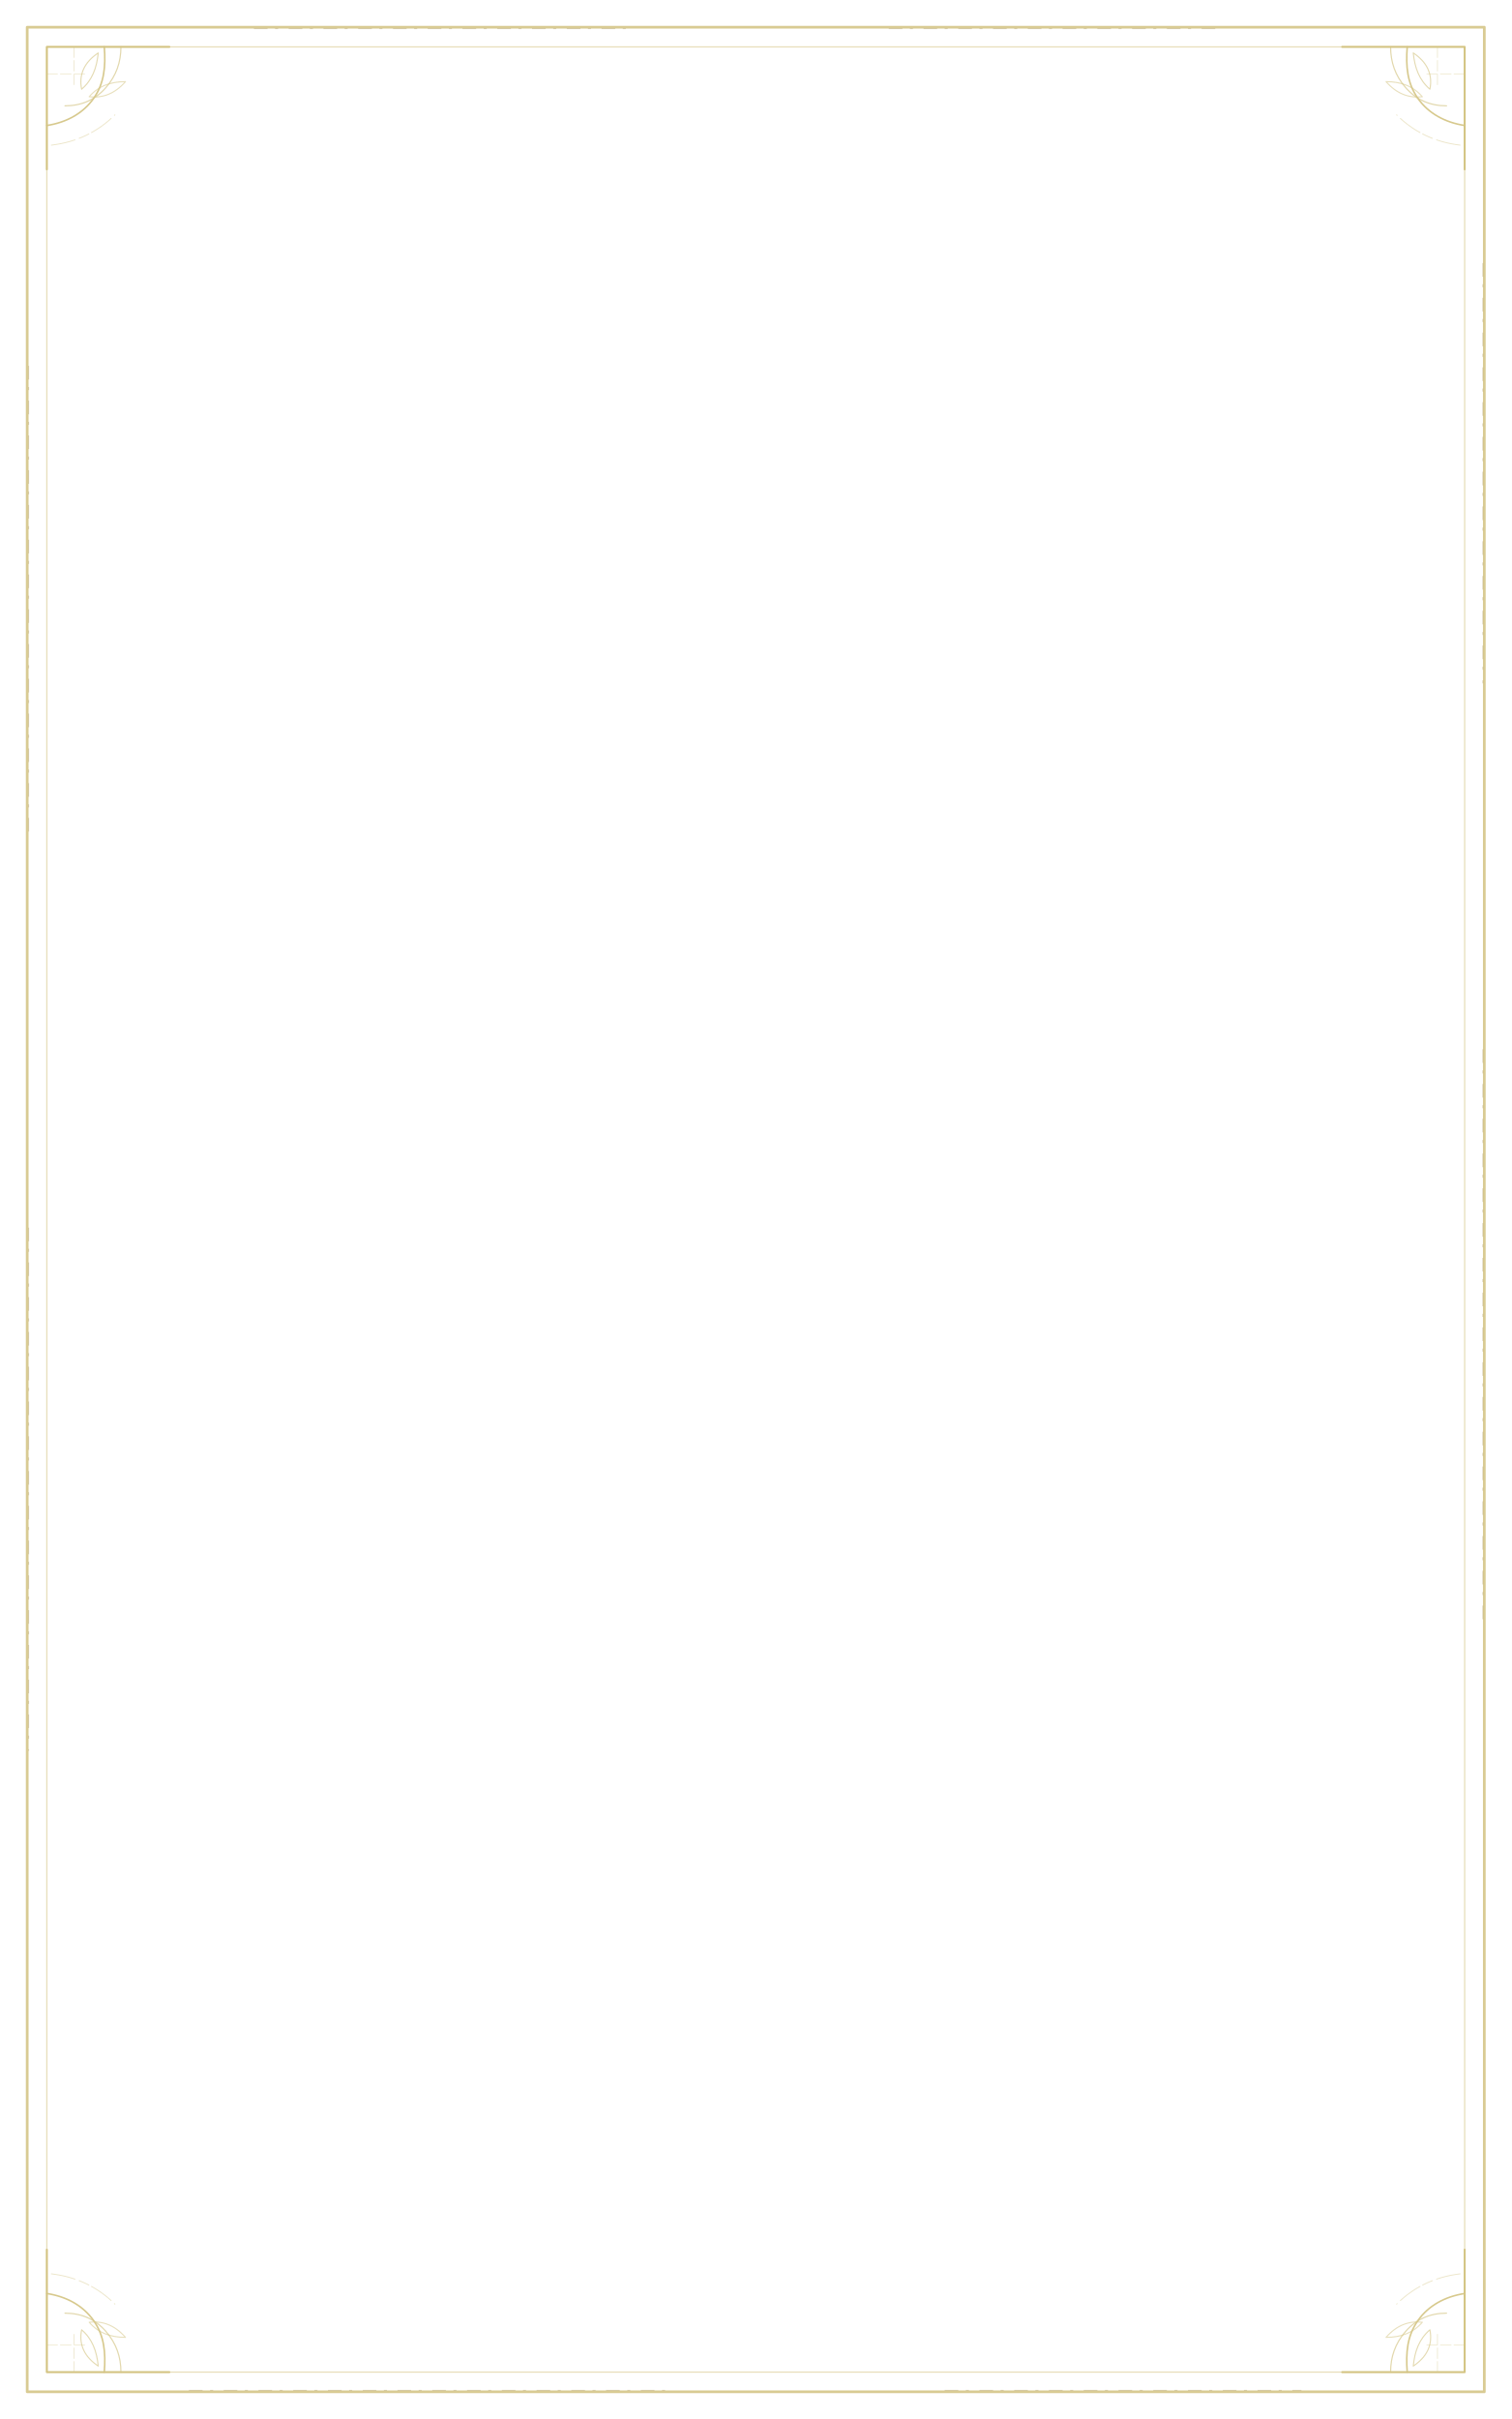
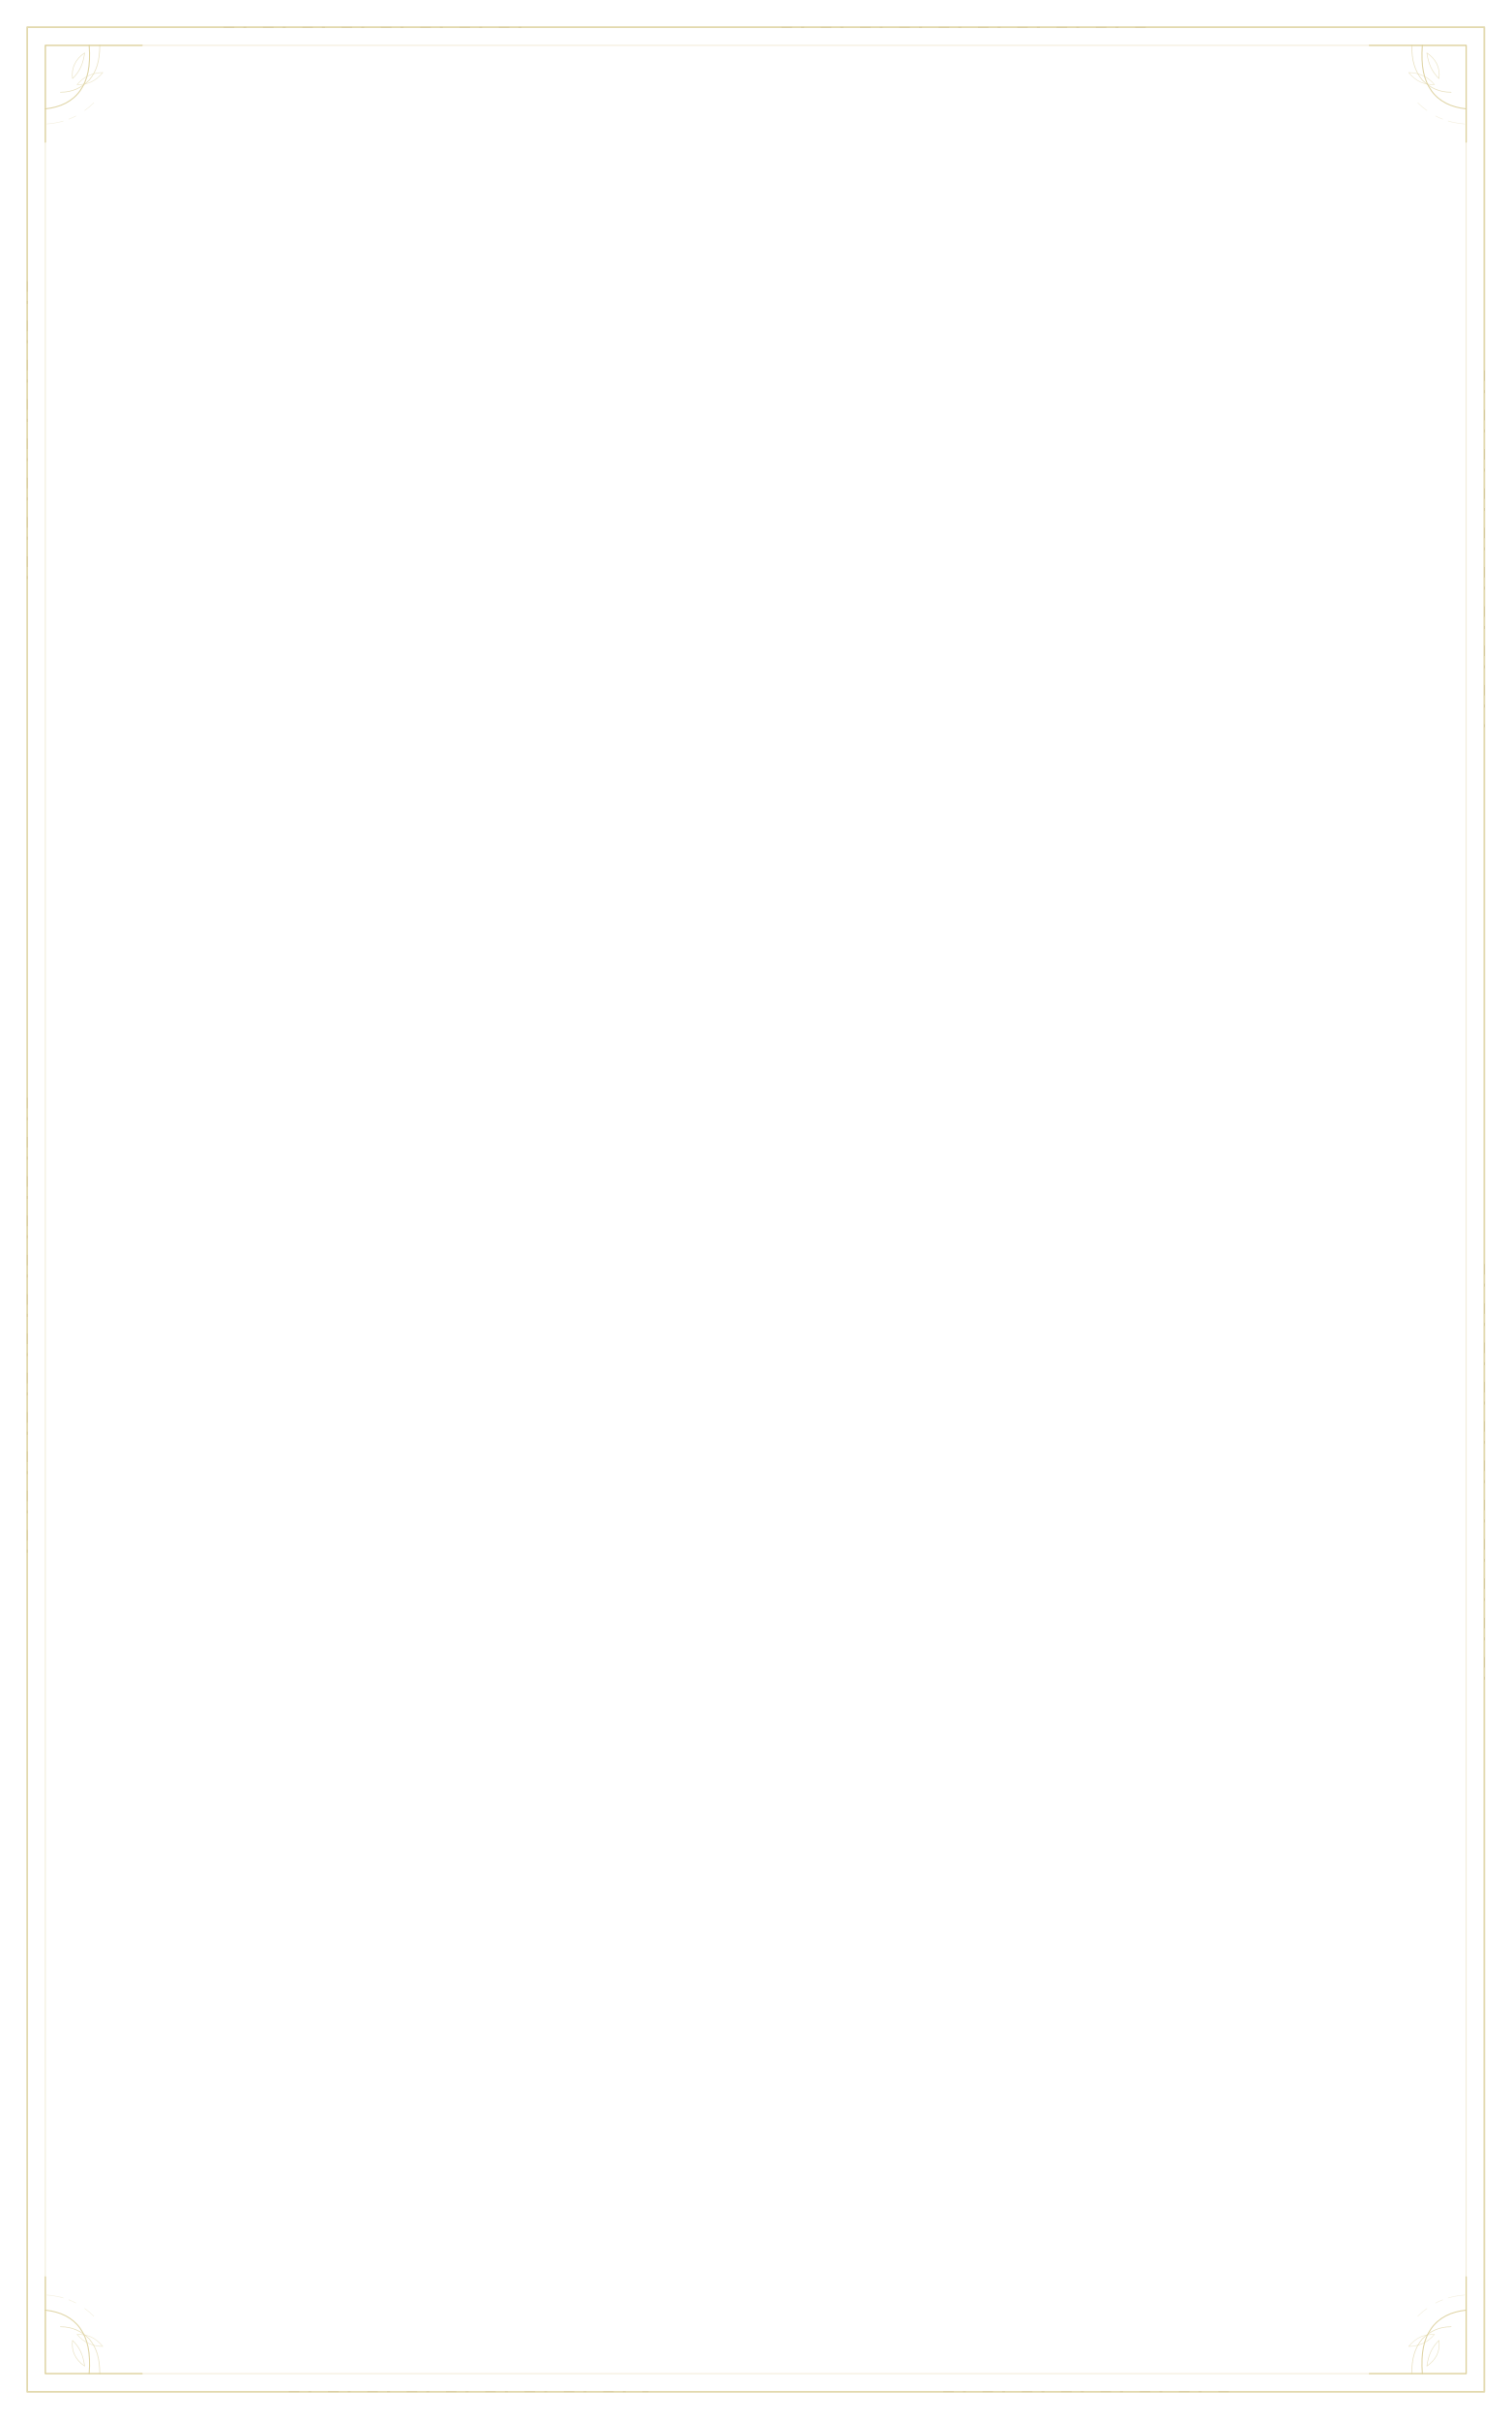
<svg xmlns="http://www.w3.org/2000/svg" viewBox="0 0 1000 1600" fill="none">
  <g stroke="#CEBD74" stroke-linecap="round" stroke-linejoin="round">
-     <rect x="18" y="18" width="964" height="1564" stroke-width="1.8" opacity=".78" />
-     <rect x="31" y="31" width="938" height="1538" stroke-width=".85" opacity=".48" />
-     <g id="corner" opacity=".82">
-       <path d="M31 112V31h81" stroke-width="1.35" />
-       <path d="M31 83c13-2 24-8 31-18 7-10 8-21 7-34" stroke-width="1.05" />
-       <path d="M43 70c11 0 20-4 27-12 7-8 10-17 10-27" stroke-width=".78" opacity=".72" />
-       <path d="M54 59c-2-10 2-18 11-24-1 10-4 18-11 24Z" stroke-width=".72" opacity=".68" />
-       <path d="M59 64c9 1 17-2 24-10-10 0-18 3-24 10Z" stroke-width=".72" opacity=".58" />
-       <path d="M34 96c17-2 31-9 42-20" stroke-width=".62" opacity=".46" stroke-dasharray="16 3 7 2" />
-       <path d="M31 49h25M49 31v25" stroke-width=".58" opacity=".4" stroke-dasharray="7 2" />
+     <rect x="18" y="18" width="964" height="1564" stroke-width="1.15" opacity=".58" />
+     <rect x="30" y="30" width="940" height="1540" stroke-width=".55" opacity=".34" />
+     <g id="corner" opacity=".64">
+       <path d="M30 94V30h64" stroke-width=".82" />
+       <path d="M30 72c10-1 18-5 23-12 5-7 7-16 6-30" stroke-width=".68" />
+       <path d="M40 61c8 0 14-3 19-8 5-6 7-13 7-23" stroke-width=".48" opacity=".72" />
+       <path d="M48 52c-1-7 2-13 8-17-1 7-3 12-8 17Z" stroke-width=".42" opacity=".66" />
+       <path d="M51 56c7 0 12-2 17-8-7 0-13 3-17 8Z" stroke-width=".42" opacity=".54" />
+       <path d="M31 82c13-1 23-6 31-14" stroke-width=".38" opacity=".38" stroke-dasharray="11 4 5 7" />
    </g>
    <use href="#corner" transform="translate(1000 0) scale(-1 1)" />
    <use href="#corner" transform="translate(0 1600) scale(1 -1)" />
    <use href="#corner" transform="translate(1000 1600) scale(-1 -1)" />
  </g>
-   <g stroke="#8E7430" stroke-width=".5" opacity=".34" stroke-dasharray="9 5 2 7">
-     <path d="M19 242v312M19 812v346M981 174v278M981 694v382" />
-     <path d="M168 19h246M588 19h218M125 1581h318M625 1581h236" />
+   <g stroke="#8E7430" stroke-width=".38" opacity=".23" stroke-dasharray="7 6 2 11">
+     <path d="M18 186v208M18 726v301M982 245v236M982 836v279" />
+     <path d="M148 18h205M517 18h246M191 1582h238M624 1582h190" />
  </g>
</svg>
